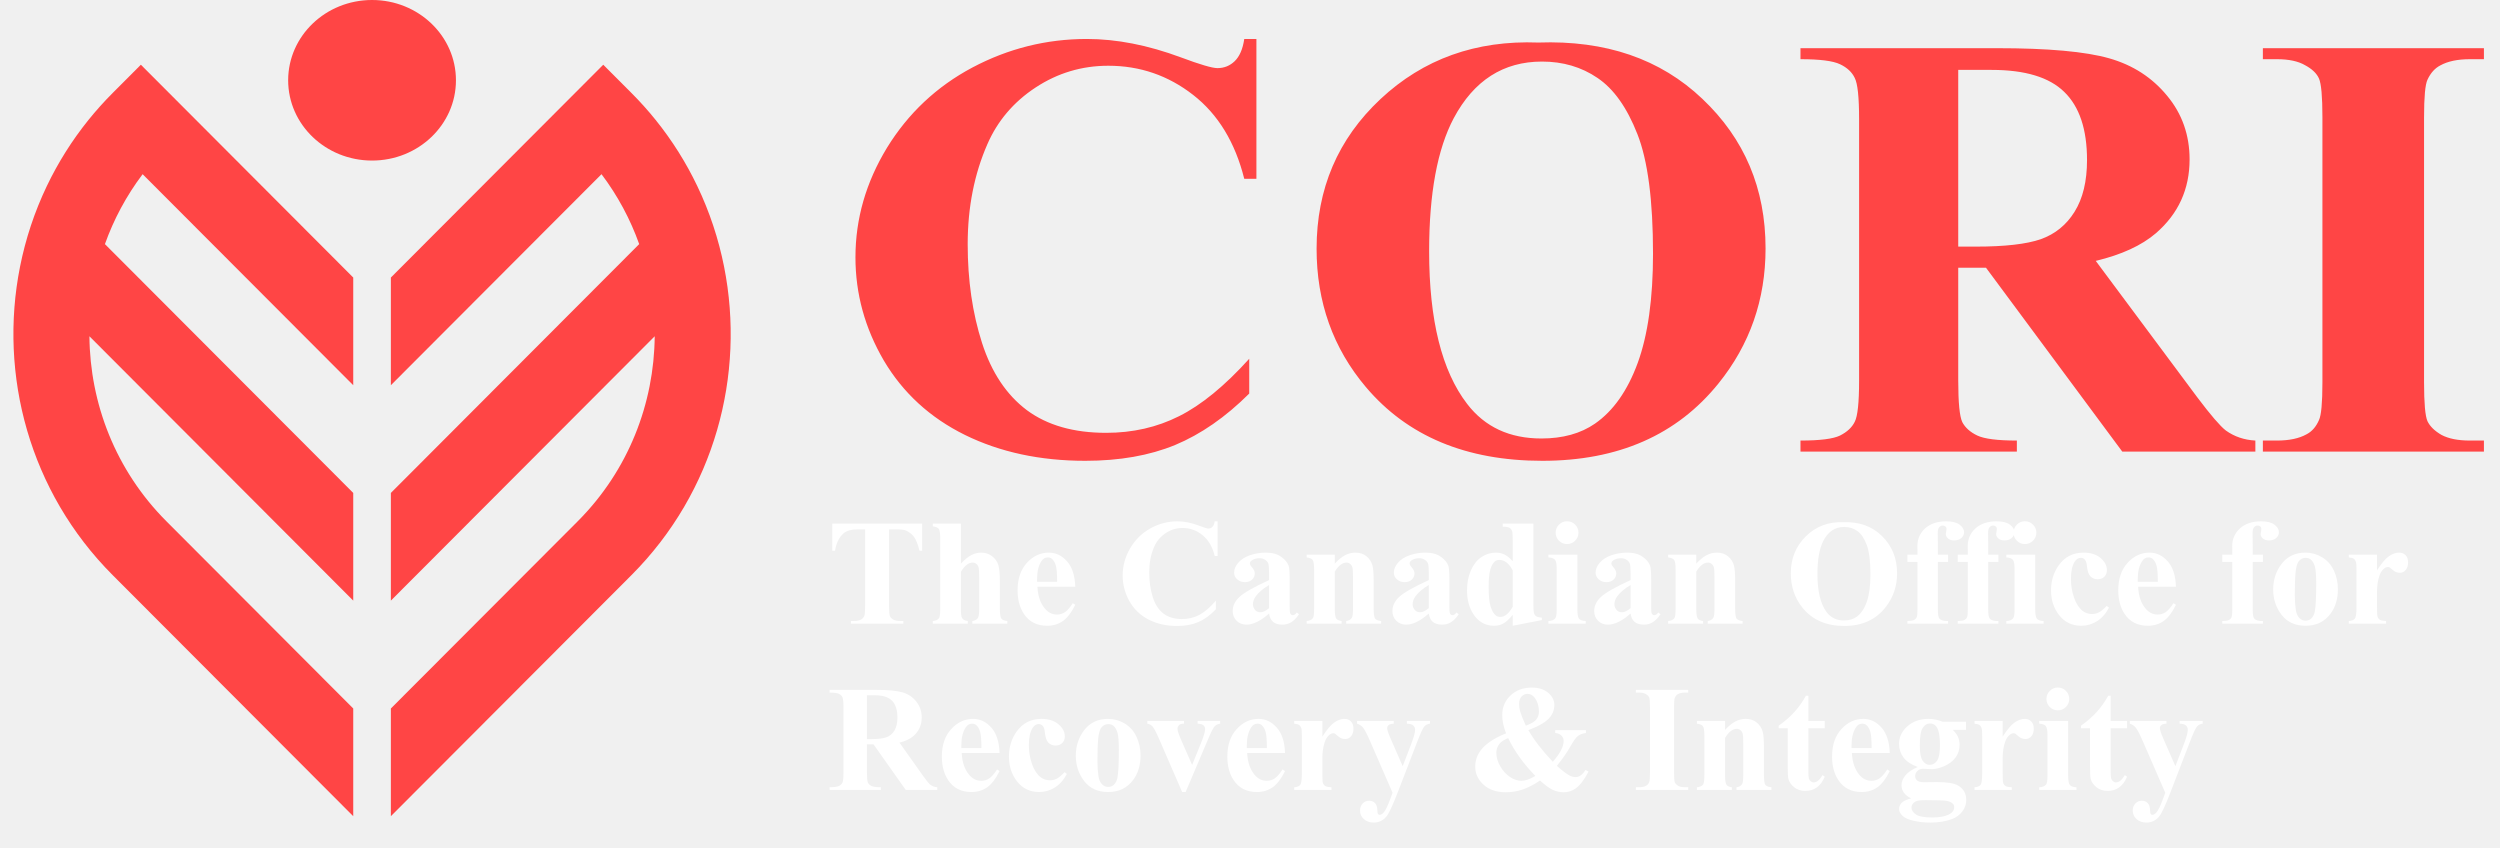
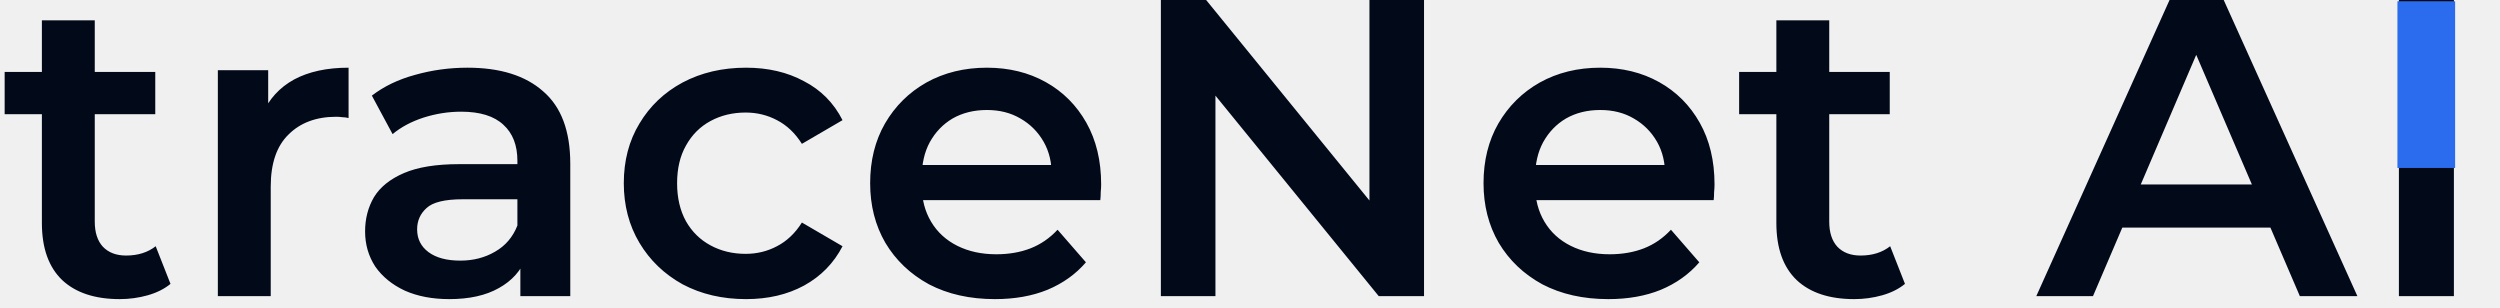
- <svg xmlns="http://www.w3.org/2000/svg" width="121" height="41" viewBox="0 0 121 41" fill="none">
-   <g clip-path="url(#clip0_51_1285)">
-     <path fill-rule="evenodd" clip-rule="evenodd" d="M17.097 13.433L12.02 8.346L9.419 5.739L6.818 3.133L5.453 4.501C5.036 4.919 4.645 5.355 4.282 5.805C3.478 6.804 2.807 7.877 2.269 9C1.669 10.253 1.236 11.568 0.969 12.91C-0.071 18.146 1.424 23.799 5.453 27.836L17.097 39.504V34.292L8.054 25.23C5.596 22.768 4.354 19.526 4.328 16.275L17.097 29.07V23.858L5.078 11.815C5.505 10.62 6.113 9.477 6.903 8.431L9.54 11.073L17.097 18.645L17.097 13.433ZM18.008 0C20.25 0 22.068 1.74 22.068 3.886C22.068 6.032 20.25 7.771 18.008 7.771C15.765 7.771 13.947 6.032 13.947 3.886C13.948 1.739 15.765 0 18.008 0ZM18.918 13.433L23.995 8.345L26.596 5.739L29.197 3.133L30.563 4.501C30.98 4.919 31.37 5.354 31.733 5.805C32.538 6.804 33.209 7.877 33.746 9C34.346 10.253 34.779 11.568 35.046 12.91C36.086 18.146 34.592 23.799 30.563 27.836L18.918 39.503V34.291L27.962 25.23C30.419 22.767 31.661 19.525 31.688 16.275L18.918 29.07V23.858L30.937 11.815C30.511 10.62 29.902 9.476 29.113 8.431L26.476 11.072L18.918 18.645V13.433Z" fill="#FF4545" />
-     <path d="M60.81 1.886V8.653H60.222C59.779 6.887 58.954 5.533 57.747 4.593C56.54 3.652 55.171 3.182 53.642 3.182C52.365 3.182 51.193 3.532 50.126 4.233C49.06 4.933 48.28 5.85 47.787 6.983C47.153 8.432 46.836 10.045 46.836 11.82C46.836 13.568 47.068 15.161 47.531 16.601C47.993 18.031 48.718 19.116 49.704 19.855C50.69 20.584 51.967 20.949 53.537 20.949C54.825 20.949 56.002 20.68 57.068 20.143C58.144 19.605 59.276 18.679 60.463 17.364V19.048C59.316 20.191 58.119 21.021 56.872 21.539C55.634 22.048 54.186 22.303 52.526 22.303C50.343 22.303 48.401 21.885 46.701 21.05C45.011 20.215 43.703 19.015 42.777 17.45C41.862 15.886 41.404 14.22 41.404 12.454C41.404 10.592 41.912 8.826 42.928 7.155C43.954 5.485 45.332 4.189 47.063 3.268C48.803 2.346 50.649 1.886 52.601 1.886C54.04 1.886 55.559 2.183 57.158 2.778C58.084 3.124 58.672 3.297 58.924 3.297C59.246 3.297 59.523 3.186 59.754 2.966C59.995 2.735 60.151 2.375 60.222 1.886H60.81ZM74.452 2.059C77.712 1.943 80.358 2.85 82.39 4.78C84.432 6.709 85.453 9.123 85.453 12.022C85.453 14.499 84.694 16.677 83.174 18.559C81.162 21.055 78.32 22.303 74.648 22.303C70.966 22.303 68.119 21.112 66.107 18.732C64.518 16.85 63.723 14.619 63.723 12.037C63.723 9.138 64.754 6.724 66.816 4.794C68.889 2.855 71.434 1.943 74.452 2.059ZM74.633 2.98C72.762 2.98 71.338 3.892 70.363 5.716C69.568 7.213 69.17 9.363 69.17 12.166C69.17 15.497 69.784 17.959 71.012 19.552C71.867 20.666 73.064 21.223 74.603 21.223C75.639 21.223 76.505 20.983 77.198 20.503C78.084 19.888 78.773 18.909 79.266 17.565C79.759 16.212 80.006 14.451 80.006 12.281C80.006 9.699 79.754 7.77 79.251 6.493C78.748 5.207 78.104 4.3 77.319 3.772C76.545 3.244 75.649 2.98 74.633 2.98ZM94.779 12.958V18.429C94.779 19.485 94.844 20.152 94.975 20.431C95.116 20.699 95.358 20.916 95.7 21.079C96.042 21.242 96.68 21.323 97.616 21.323V21.856H87.143V21.323C88.089 21.323 88.728 21.242 89.06 21.079C89.402 20.906 89.638 20.685 89.769 20.416C89.91 20.147 89.98 19.485 89.98 18.429V5.759C89.98 4.703 89.91 4.041 89.769 3.772C89.638 3.494 89.402 3.273 89.06 3.11C88.718 2.946 88.079 2.865 87.143 2.865V2.332H96.65C99.125 2.332 100.936 2.495 102.083 2.822C103.23 3.148 104.165 3.753 104.89 4.636C105.614 5.509 105.976 6.536 105.976 7.717C105.976 9.157 105.433 10.347 104.346 11.288C103.652 11.883 102.681 12.329 101.434 12.627L106.353 19.236C106.997 20.09 107.455 20.623 107.727 20.834C108.139 21.131 108.617 21.294 109.16 21.323V21.856H102.717L96.122 12.958H94.779ZM94.779 3.383V11.936H95.639C97.037 11.936 98.084 11.816 98.778 11.576C99.472 11.326 100.015 10.885 100.408 10.251C100.81 9.608 101.012 8.773 101.012 7.746C101.012 6.258 100.644 5.159 99.91 4.449C99.186 3.738 98.013 3.383 96.394 3.383H94.779ZM120.222 21.323V21.856H109.523V21.323H110.202C110.795 21.323 111.273 21.223 111.635 21.021C111.897 20.887 112.098 20.656 112.239 20.33C112.349 20.099 112.405 19.495 112.405 18.516V5.672C112.405 4.674 112.349 4.05 112.239 3.801C112.128 3.551 111.902 3.335 111.56 3.153C111.228 2.961 110.775 2.865 110.202 2.865H109.523V2.332H120.222V2.865H119.543C118.949 2.865 118.471 2.966 118.109 3.167C117.847 3.302 117.641 3.532 117.49 3.858C117.38 4.089 117.324 4.693 117.324 5.672V18.516C117.324 19.514 117.38 20.138 117.49 20.387C117.611 20.637 117.837 20.858 118.169 21.05C118.511 21.232 118.969 21.323 119.543 21.323H120.222Z" fill="#FF4545" />
-     <path d="M104.799 38.37L103.721 35.894C103.559 35.52 103.438 35.291 103.36 35.205C103.284 35.119 103.191 35.059 103.081 35.026V34.894H104.857V35.026C104.74 35.031 104.658 35.053 104.61 35.094C104.562 35.135 104.539 35.183 104.539 35.24C104.539 35.331 104.598 35.51 104.717 35.776L105.289 37.084L105.678 36.073C105.819 35.713 105.889 35.463 105.889 35.323C105.889 35.234 105.859 35.164 105.8 35.112C105.742 35.059 105.64 35.031 105.492 35.026V34.894H106.61V35.026C106.501 35.038 106.412 35.081 106.342 35.155C106.273 35.226 106.158 35.473 105.996 35.894L105.042 38.37C104.802 38.989 104.623 39.37 104.506 39.513C104.342 39.713 104.136 39.813 103.888 39.813C103.691 39.813 103.53 39.755 103.406 39.641C103.285 39.529 103.224 39.394 103.224 39.234C103.224 39.096 103.266 38.982 103.349 38.891C103.435 38.801 103.54 38.755 103.663 38.755C103.783 38.755 103.878 38.793 103.949 38.87C104.023 38.946 104.061 39.064 104.064 39.223C104.066 39.314 104.077 39.372 104.096 39.398C104.115 39.425 104.142 39.438 104.178 39.438C104.235 39.438 104.296 39.403 104.36 39.334C104.455 39.234 104.567 39.005 104.696 38.648L104.799 38.37Z" fill="white" />
-     <path d="M102.156 33.672V34.894H102.949V35.248H102.156V37.309C102.156 37.502 102.164 37.627 102.181 37.684C102.2 37.739 102.232 37.784 102.278 37.819C102.323 37.853 102.364 37.87 102.403 37.87C102.557 37.87 102.704 37.752 102.842 37.516L102.949 37.594C102.756 38.052 102.443 38.28 102.01 38.28C101.798 38.28 101.618 38.222 101.47 38.105C101.325 37.986 101.232 37.854 101.192 37.709C101.168 37.628 101.156 37.409 101.156 37.051V35.248H100.72V35.123C101.02 34.911 101.275 34.688 101.485 34.455C101.696 34.221 101.881 33.961 102.038 33.672H102.156Z" fill="white" />
-     <path d="M99.599 33.276C99.753 33.276 99.884 33.331 99.991 33.44C100.099 33.547 100.152 33.677 100.152 33.83C100.152 33.982 100.097 34.112 99.988 34.219C99.881 34.326 99.751 34.38 99.599 34.38C99.446 34.38 99.316 34.326 99.209 34.219C99.102 34.112 99.048 33.982 99.048 33.83C99.048 33.677 99.102 33.547 99.209 33.44C99.316 33.331 99.446 33.276 99.599 33.276ZM100.099 34.894V37.541C100.099 37.777 100.126 37.928 100.181 37.995C100.236 38.059 100.343 38.096 100.502 38.105V38.234H98.698V38.105C98.846 38.1 98.956 38.058 99.027 37.977C99.075 37.922 99.098 37.777 99.098 37.541V35.59C99.098 35.355 99.071 35.205 99.016 35.14C98.962 35.074 98.856 35.036 98.698 35.026V34.894H100.099Z" fill="white" />
-     <path d="M96.93 34.894V35.651C97.152 35.306 97.346 35.077 97.512 34.965C97.679 34.851 97.84 34.794 97.995 34.794C98.128 34.794 98.234 34.836 98.313 34.919C98.394 35 98.434 35.115 98.434 35.266C98.434 35.425 98.395 35.549 98.316 35.637C98.24 35.725 98.147 35.769 98.037 35.769C97.911 35.769 97.802 35.729 97.709 35.648C97.616 35.567 97.561 35.522 97.545 35.512C97.521 35.498 97.493 35.49 97.462 35.49C97.393 35.49 97.328 35.517 97.266 35.569C97.168 35.65 97.094 35.766 97.044 35.916C96.968 36.147 96.93 36.401 96.93 36.68V37.448L96.934 37.648C96.934 37.784 96.942 37.871 96.959 37.909C96.987 37.973 97.029 38.021 97.084 38.052C97.141 38.08 97.236 38.098 97.37 38.105V38.234H95.566V38.105C95.711 38.093 95.809 38.054 95.859 37.987C95.911 37.918 95.937 37.739 95.937 37.448V35.601C95.937 35.411 95.928 35.289 95.909 35.237C95.885 35.17 95.85 35.121 95.805 35.09C95.76 35.059 95.68 35.038 95.566 35.026V34.894H96.93Z" fill="white" />
-     <path d="M94.03 34.933H95.155V35.326H94.516C94.632 35.443 94.713 35.549 94.758 35.644C94.816 35.773 94.844 35.907 94.844 36.048C94.844 36.286 94.777 36.493 94.644 36.669C94.513 36.843 94.333 36.98 94.105 37.08C93.879 37.178 93.677 37.227 93.501 37.227C93.487 37.227 93.344 37.221 93.072 37.209C92.965 37.209 92.875 37.244 92.801 37.316C92.73 37.385 92.694 37.468 92.694 37.566C92.694 37.652 92.726 37.722 92.79 37.777C92.857 37.831 92.964 37.859 93.112 37.859L93.73 37.852C94.23 37.852 94.574 37.906 94.762 38.016C95.031 38.168 95.166 38.403 95.166 38.72C95.166 38.922 95.104 39.105 94.98 39.27C94.856 39.436 94.693 39.559 94.49 39.638C94.183 39.754 93.83 39.813 93.43 39.813C93.13 39.813 92.856 39.783 92.608 39.723C92.36 39.666 92.183 39.585 92.076 39.48C91.969 39.378 91.915 39.27 91.915 39.155C91.915 39.046 91.956 38.947 92.037 38.859C92.12 38.773 92.273 38.701 92.497 38.641C92.188 38.489 92.033 38.277 92.033 38.005C92.033 37.841 92.096 37.681 92.222 37.527C92.349 37.372 92.549 37.237 92.822 37.123C92.503 37.006 92.272 36.853 92.129 36.662C91.987 36.472 91.915 36.251 91.915 36.001C91.915 35.675 92.048 35.393 92.315 35.155C92.582 34.914 92.925 34.794 93.344 34.794C93.565 34.794 93.794 34.84 94.03 34.933ZM93.412 35.015C93.274 35.015 93.157 35.086 93.062 35.226C92.966 35.364 92.919 35.652 92.919 36.091C92.919 36.445 92.965 36.69 93.058 36.823C93.153 36.954 93.265 37.019 93.394 37.019C93.537 37.019 93.656 36.954 93.751 36.823C93.846 36.692 93.894 36.437 93.894 36.059C93.894 35.632 93.84 35.342 93.733 35.187C93.657 35.073 93.55 35.015 93.412 35.015ZM93.201 38.727C92.958 38.727 92.797 38.747 92.719 38.788C92.583 38.861 92.515 38.961 92.515 39.087C92.515 39.209 92.585 39.319 92.726 39.416C92.866 39.516 93.131 39.566 93.519 39.566C93.85 39.566 94.109 39.522 94.298 39.434C94.488 39.346 94.583 39.222 94.583 39.062C94.583 39.003 94.566 38.953 94.53 38.913C94.466 38.841 94.368 38.792 94.237 38.766C94.108 38.74 93.763 38.727 93.201 38.727Z" fill="white" />
-     <path d="M91.465 36.444H89.632C89.654 36.887 89.772 37.237 89.986 37.494C90.15 37.692 90.348 37.791 90.579 37.791C90.722 37.791 90.852 37.752 90.969 37.673C91.085 37.592 91.21 37.448 91.344 37.241L91.465 37.319C91.284 37.688 91.084 37.95 90.865 38.105C90.646 38.258 90.392 38.334 90.104 38.334C89.609 38.334 89.234 38.143 88.979 37.762C88.774 37.455 88.672 37.074 88.672 36.619C88.672 36.062 88.822 35.619 89.122 35.291C89.424 34.959 89.778 34.794 90.183 34.794C90.521 34.794 90.814 34.933 91.061 35.212C91.311 35.488 91.446 35.899 91.465 36.444ZM90.586 36.205C90.586 35.822 90.565 35.558 90.522 35.416C90.481 35.273 90.417 35.164 90.329 35.09C90.279 35.048 90.212 35.026 90.129 35.026C90.005 35.026 89.904 35.087 89.825 35.208C89.685 35.42 89.615 35.711 89.615 36.08V36.205H90.586Z" fill="white" />
-     <path d="M87.525 33.672V34.894H88.318V35.248H87.525V37.309C87.525 37.502 87.533 37.627 87.55 37.684C87.569 37.739 87.601 37.784 87.647 37.819C87.692 37.853 87.733 37.87 87.772 37.87C87.926 37.87 88.073 37.752 88.211 37.516L88.318 37.594C88.125 38.052 87.812 38.28 87.379 38.28C87.167 38.28 86.987 38.222 86.839 38.105C86.694 37.986 86.601 37.854 86.561 37.709C86.537 37.628 86.525 37.409 86.525 37.051V35.248H86.089V35.123C86.389 34.911 86.644 34.688 86.853 34.455C87.065 34.221 87.25 33.961 87.407 33.672H87.525Z" fill="white" />
-     <path d="M83.492 34.894V35.326C83.664 35.14 83.828 35.006 83.985 34.923C84.142 34.837 84.311 34.794 84.492 34.794C84.709 34.794 84.889 34.855 85.032 34.976C85.175 35.095 85.27 35.244 85.317 35.423C85.356 35.558 85.375 35.819 85.375 36.205V37.505C85.375 37.762 85.397 37.923 85.443 37.987C85.49 38.049 85.588 38.089 85.736 38.105V38.234H84.046V38.105C84.172 38.089 84.263 38.036 84.317 37.948C84.356 37.889 84.374 37.741 84.374 37.505V36.019C84.374 35.745 84.364 35.573 84.342 35.501C84.321 35.43 84.284 35.375 84.232 35.337C84.182 35.296 84.126 35.276 84.064 35.276C83.859 35.276 83.668 35.423 83.492 35.715V37.505C83.492 37.755 83.515 37.913 83.56 37.98C83.608 38.047 83.695 38.089 83.821 38.105V38.234H82.131V38.105C82.272 38.091 82.372 38.046 82.431 37.969C82.472 37.917 82.492 37.762 82.492 37.505V35.619C82.492 35.367 82.468 35.209 82.421 35.148C82.375 35.086 82.279 35.045 82.131 35.026V34.894H83.492Z" fill="white" />
-     <path d="M81.71 38.102V38.234H79.177V38.102H79.338C79.478 38.102 79.592 38.077 79.677 38.027C79.739 37.993 79.787 37.936 79.82 37.855C79.846 37.798 79.859 37.648 79.859 37.405V34.219C79.859 33.971 79.846 33.816 79.82 33.755C79.794 33.693 79.74 33.639 79.659 33.594C79.581 33.546 79.474 33.522 79.338 33.522H79.177V33.39H81.71V33.522H81.549C81.409 33.522 81.295 33.547 81.21 33.597C81.148 33.631 81.099 33.688 81.063 33.769C81.037 33.826 81.024 33.976 81.024 34.219V37.405C81.024 37.653 81.037 37.808 81.063 37.87C81.092 37.931 81.145 37.986 81.224 38.034C81.305 38.079 81.413 38.102 81.549 38.102H81.71Z" fill="white" />
-     <path d="M75.273 35.337H76.759V35.476C76.592 35.5 76.461 35.55 76.366 35.626C76.271 35.7 76.147 35.874 75.995 36.148C75.842 36.422 75.628 36.728 75.352 37.066C75.594 37.285 75.792 37.437 75.945 37.523C76.052 37.583 76.156 37.612 76.259 37.612C76.435 37.612 76.595 37.497 76.737 37.266L76.884 37.344C76.689 37.728 76.48 38.001 76.259 38.162C76.09 38.284 75.897 38.345 75.68 38.345C75.495 38.345 75.317 38.305 75.148 38.227C74.981 38.146 74.778 37.996 74.537 37.777C74.24 37.977 73.96 38.122 73.698 38.212C73.436 38.3 73.163 38.345 72.88 38.345C72.427 38.345 72.068 38.222 71.801 37.977C71.534 37.731 71.401 37.443 71.401 37.112C71.401 36.755 71.528 36.444 71.783 36.18C72.038 35.916 72.408 35.687 72.894 35.494C72.832 35.339 72.786 35.188 72.755 35.04C72.724 34.893 72.708 34.75 72.708 34.612C72.708 34.231 72.842 33.914 73.108 33.662C73.377 33.407 73.72 33.279 74.137 33.279C74.473 33.279 74.738 33.364 74.934 33.533C75.131 33.7 75.23 33.895 75.23 34.119C75.23 34.388 75.129 34.619 74.927 34.812C74.727 35.002 74.409 35.177 73.973 35.337C74.242 35.811 74.636 36.322 75.155 36.869C75.505 36.476 75.68 36.139 75.68 35.858C75.68 35.758 75.646 35.674 75.577 35.605C75.508 35.533 75.406 35.49 75.273 35.476V35.337ZM73.851 35.123C74.101 35.03 74.269 34.931 74.355 34.826C74.441 34.719 74.484 34.59 74.484 34.44C74.484 34.174 74.413 33.949 74.273 33.765C74.18 33.644 74.066 33.583 73.93 33.583C73.818 33.583 73.722 33.627 73.641 33.715C73.562 33.803 73.523 33.922 73.523 34.072C73.523 34.189 73.542 34.314 73.58 34.447C73.618 34.581 73.708 34.806 73.851 35.123ZM72.994 35.723C72.803 35.804 72.669 35.889 72.59 35.98C72.478 36.113 72.422 36.262 72.422 36.426C72.422 36.65 72.487 36.873 72.615 37.094C72.746 37.316 72.903 37.487 73.087 37.609C73.27 37.73 73.454 37.791 73.637 37.791C73.728 37.791 73.829 37.772 73.941 37.734C74.055 37.693 74.179 37.634 74.312 37.555C73.738 36.967 73.299 36.356 72.994 35.723Z" fill="white" />
-     <path d="M67.4 38.37L66.322 35.894C66.16 35.52 66.039 35.291 65.961 35.205C65.885 35.119 65.792 35.059 65.682 35.026V34.894H67.457V35.026C67.341 35.031 67.259 35.053 67.211 35.094C67.163 35.135 67.139 35.183 67.139 35.24C67.139 35.331 67.199 35.51 67.318 35.776L67.89 37.084L68.279 36.073C68.419 35.713 68.49 35.463 68.49 35.323C68.49 35.234 68.46 35.164 68.4 35.112C68.343 35.059 68.241 35.031 68.093 35.026V34.894H69.211V35.026C69.102 35.038 69.012 35.081 68.943 35.155C68.874 35.226 68.759 35.473 68.597 35.894L67.643 38.37C67.403 38.989 67.224 39.37 67.107 39.513C66.943 39.713 66.737 39.813 66.489 39.813C66.292 39.813 66.131 39.755 66.007 39.641C65.886 39.529 65.825 39.394 65.825 39.234C65.825 39.096 65.867 38.982 65.95 38.891C66.036 38.801 66.141 38.755 66.264 38.755C66.383 38.755 66.479 38.793 66.55 38.87C66.624 38.946 66.662 39.064 66.664 39.223C66.667 39.314 66.677 39.372 66.697 39.398C66.716 39.425 66.743 39.438 66.779 39.438C66.836 39.438 66.897 39.403 66.961 39.334C67.056 39.234 67.168 39.005 67.297 38.648L67.4 38.37Z" fill="white" />
-     <path d="M64.003 34.894V35.651C64.225 35.306 64.419 35.077 64.585 34.965C64.752 34.851 64.913 34.794 65.068 34.794C65.201 34.794 65.307 34.836 65.386 34.919C65.467 35 65.507 35.115 65.507 35.266C65.507 35.425 65.468 35.549 65.389 35.637C65.313 35.725 65.22 35.769 65.111 35.769C64.984 35.769 64.875 35.729 64.782 35.648C64.689 35.567 64.634 35.522 64.618 35.512C64.594 35.498 64.566 35.49 64.535 35.49C64.466 35.49 64.401 35.517 64.339 35.569C64.241 35.65 64.168 35.766 64.118 35.916C64.041 36.147 64.003 36.401 64.003 36.68V37.448L64.007 37.648C64.007 37.784 64.015 37.871 64.032 37.909C64.06 37.973 64.102 38.021 64.157 38.052C64.214 38.08 64.309 38.098 64.443 38.105V38.234H62.639V38.105C62.784 38.093 62.882 38.054 62.932 37.987C62.984 37.918 63.01 37.739 63.01 37.448V35.601C63.01 35.411 63.001 35.289 62.982 35.237C62.958 35.17 62.923 35.121 62.878 35.09C62.833 35.059 62.753 35.038 62.639 35.026V34.894H64.003Z" fill="white" />
-     <path d="M62.196 36.444H60.363C60.385 36.887 60.503 37.237 60.717 37.494C60.881 37.692 61.079 37.791 61.31 37.791C61.453 37.791 61.583 37.752 61.699 37.673C61.816 37.592 61.941 37.448 62.074 37.241L62.196 37.319C62.015 37.688 61.815 37.95 61.596 38.105C61.377 38.258 61.123 38.334 60.835 38.334C60.34 38.334 59.965 38.143 59.71 37.762C59.505 37.455 59.403 37.074 59.403 36.619C59.403 36.062 59.553 35.619 59.853 35.291C60.155 34.959 60.509 34.794 60.913 34.794C61.252 34.794 61.544 34.933 61.792 35.212C62.042 35.488 62.177 35.899 62.196 36.444ZM61.317 36.205C61.317 35.822 61.296 35.558 61.253 35.416C61.212 35.273 61.148 35.164 61.06 35.09C61.01 35.048 60.943 35.026 60.86 35.026C60.736 35.026 60.635 35.087 60.556 35.208C60.416 35.42 60.346 35.711 60.346 36.08V36.205H61.317Z" fill="white" />
-     <path d="M57.216 38.334L56.091 35.744C55.956 35.432 55.849 35.234 55.773 35.151C55.718 35.089 55.638 35.048 55.53 35.026V34.894H57.306V35.026C57.194 35.026 57.118 35.046 57.077 35.087C57.02 35.139 56.991 35.201 56.991 35.273C56.991 35.361 57.044 35.526 57.148 35.769L57.699 37.023L58.138 35.941C58.264 35.631 58.327 35.412 58.327 35.283C58.327 35.209 58.3 35.15 58.245 35.105C58.193 35.057 58.099 35.031 57.963 35.026V34.894H59.056V35.026C58.951 35.04 58.865 35.08 58.799 35.144C58.732 35.208 58.632 35.398 58.499 35.712L57.384 38.334H57.216Z" fill="white" />
-     <path d="M53.627 34.794C53.917 34.794 54.187 34.869 54.437 35.019C54.687 35.169 54.877 35.382 55.005 35.658C55.136 35.935 55.202 36.237 55.202 36.566C55.202 37.04 55.081 37.436 54.841 37.755C54.55 38.141 54.149 38.334 53.637 38.334C53.135 38.334 52.748 38.158 52.476 37.805C52.205 37.453 52.069 37.044 52.069 36.58C52.069 36.101 52.207 35.685 52.483 35.33C52.762 34.973 53.143 34.794 53.627 34.794ZM53.641 35.048C53.519 35.048 53.415 35.094 53.327 35.187C53.241 35.277 53.184 35.458 53.155 35.73C53.129 35.999 53.116 36.374 53.116 36.855C53.116 37.11 53.132 37.348 53.166 37.569C53.192 37.739 53.248 37.867 53.334 37.955C53.419 38.043 53.517 38.087 53.627 38.087C53.734 38.087 53.823 38.058 53.894 37.998C53.987 37.917 54.049 37.804 54.08 37.659C54.128 37.432 54.152 36.975 54.152 36.287C54.152 35.882 54.129 35.605 54.084 35.455C54.038 35.302 53.972 35.192 53.884 35.123C53.822 35.073 53.741 35.048 53.641 35.048Z" fill="white" />
-     <path d="M51.526 37.373L51.637 37.459C51.48 37.754 51.283 37.974 51.047 38.12C50.814 38.262 50.565 38.334 50.301 38.334C49.856 38.334 49.5 38.166 49.233 37.83C48.966 37.494 48.833 37.091 48.833 36.619C48.833 36.164 48.954 35.764 49.197 35.419C49.49 35.002 49.894 34.794 50.408 34.794C50.753 34.794 51.027 34.881 51.23 35.055C51.434 35.229 51.537 35.423 51.537 35.637C51.537 35.773 51.495 35.881 51.412 35.962C51.331 36.043 51.224 36.084 51.09 36.084C50.95 36.084 50.833 36.037 50.74 35.944C50.65 35.851 50.594 35.686 50.572 35.448C50.558 35.298 50.524 35.193 50.469 35.133C50.414 35.074 50.35 35.044 50.276 35.044C50.162 35.044 50.064 35.105 49.983 35.226C49.859 35.41 49.797 35.691 49.797 36.069C49.797 36.383 49.847 36.685 49.947 36.973C50.047 37.259 50.184 37.472 50.358 37.612C50.489 37.715 50.644 37.766 50.822 37.766C50.939 37.766 51.05 37.739 51.155 37.684C51.26 37.629 51.383 37.525 51.526 37.373Z" fill="white" />
-     <path d="M48.379 36.444H46.547C46.568 36.887 46.686 37.237 46.9 37.494C47.065 37.692 47.262 37.791 47.493 37.791C47.636 37.791 47.766 37.752 47.883 37.673C47.999 37.592 48.124 37.448 48.258 37.241L48.379 37.319C48.198 37.688 47.998 37.95 47.779 38.105C47.56 38.258 47.306 38.334 47.018 38.334C46.523 38.334 46.148 38.143 45.893 37.762C45.688 37.455 45.586 37.074 45.586 36.619C45.586 36.062 45.736 35.619 46.036 35.291C46.338 34.959 46.692 34.794 47.097 34.794C47.435 34.794 47.728 34.933 47.976 35.212C48.226 35.488 48.36 35.899 48.379 36.444ZM47.501 36.205C47.501 35.822 47.479 35.558 47.436 35.416C47.396 35.273 47.331 35.164 47.243 35.09C47.193 35.048 47.127 35.026 47.043 35.026C46.919 35.026 46.818 35.087 46.74 35.208C46.599 35.42 46.529 35.711 46.529 36.08V36.205H47.501Z" fill="white" />
-     <path d="M41.96 36.026V37.384C41.96 37.646 41.976 37.811 42.007 37.88C42.04 37.947 42.097 38.001 42.178 38.041C42.259 38.081 42.41 38.102 42.632 38.102V38.234H40.153V38.102C40.377 38.102 40.528 38.081 40.606 38.041C40.687 37.998 40.743 37.943 40.774 37.877C40.808 37.81 40.824 37.646 40.824 37.384V34.24C40.824 33.978 40.808 33.814 40.774 33.747C40.743 33.678 40.687 33.623 40.606 33.583C40.526 33.543 40.374 33.522 40.153 33.522V33.39H42.403C42.989 33.39 43.418 33.431 43.689 33.512C43.961 33.593 44.182 33.743 44.353 33.962C44.525 34.178 44.611 34.433 44.611 34.726C44.611 35.083 44.482 35.379 44.225 35.612C44.061 35.76 43.831 35.87 43.535 35.944L44.7 37.584C44.852 37.796 44.961 37.928 45.025 37.98C45.123 38.054 45.236 38.094 45.364 38.102V38.234H43.839L42.278 36.026H41.96ZM41.96 33.651V35.773H42.164C42.495 35.773 42.743 35.743 42.907 35.683C43.071 35.621 43.2 35.512 43.293 35.355C43.388 35.195 43.435 34.988 43.435 34.733C43.435 34.364 43.349 34.092 43.175 33.915C43.003 33.739 42.726 33.651 42.343 33.651H41.96Z" fill="white" />
-     <path d="M115.048 26.847V27.604C115.269 27.259 115.463 27.03 115.63 26.918C115.796 26.804 115.957 26.747 116.112 26.747C116.245 26.747 116.351 26.789 116.43 26.872C116.511 26.953 116.551 27.068 116.551 27.218C116.551 27.378 116.512 27.502 116.433 27.59C116.357 27.678 116.264 27.722 116.155 27.722C116.029 27.722 115.919 27.682 115.826 27.601C115.733 27.52 115.679 27.474 115.662 27.465C115.638 27.451 115.611 27.443 115.58 27.443C115.511 27.443 115.445 27.47 115.383 27.522C115.286 27.603 115.212 27.718 115.162 27.869C115.086 28.099 115.048 28.354 115.048 28.633V29.401L115.051 29.601C115.051 29.737 115.059 29.824 115.076 29.862C115.105 29.926 115.146 29.974 115.201 30.005C115.258 30.033 115.354 30.051 115.487 30.058V30.187H113.683V30.058C113.828 30.046 113.926 30.007 113.976 29.94C114.028 29.871 114.054 29.691 114.054 29.401V27.554C114.054 27.364 114.045 27.242 114.026 27.19C114.002 27.123 113.968 27.074 113.922 27.043C113.877 27.012 113.797 26.991 113.683 26.979V26.847H115.048Z" fill="white" />
-     <path d="M111.579 26.747C111.87 26.747 112.14 26.822 112.39 26.972C112.64 27.122 112.829 27.335 112.958 27.611C113.089 27.888 113.154 28.19 113.154 28.519C113.154 28.992 113.034 29.389 112.794 29.708C112.503 30.094 112.102 30.287 111.59 30.287C111.087 30.287 110.7 30.111 110.429 29.758C110.157 29.406 110.022 28.997 110.022 28.533C110.022 28.054 110.16 27.637 110.436 27.283C110.715 26.925 111.096 26.747 111.579 26.747ZM111.593 27C111.472 27 111.367 27.047 111.279 27.14C111.193 27.23 111.136 27.411 111.108 27.683C111.081 27.952 111.068 28.327 111.068 28.808C111.068 29.063 111.085 29.301 111.118 29.522C111.144 29.691 111.2 29.82 111.286 29.908C111.372 29.996 111.47 30.04 111.579 30.04C111.686 30.04 111.776 30.011 111.847 29.951C111.94 29.87 112.002 29.757 112.033 29.612C112.08 29.385 112.104 28.928 112.104 28.24C112.104 27.835 112.082 27.558 112.036 27.408C111.991 27.255 111.924 27.145 111.836 27.076C111.774 27.026 111.693 27 111.593 27Z" fill="white" />
-     <path d="M109.032 27.197V29.515C109.032 29.739 109.056 29.88 109.104 29.937C109.18 30.025 109.32 30.065 109.525 30.058V30.187H107.557V30.058C107.707 30.056 107.813 30.039 107.875 30.008C107.939 29.975 107.983 29.93 108.007 29.872C108.031 29.815 108.043 29.696 108.043 29.515V27.197H107.557V26.847H108.043V26.6L108.039 26.433C108.039 26.09 108.164 25.804 108.414 25.575C108.667 25.347 109.007 25.232 109.436 25.232C109.729 25.232 109.945 25.287 110.086 25.397C110.229 25.506 110.3 25.628 110.3 25.761C110.3 25.868 110.256 25.961 110.168 26.04C110.08 26.118 109.963 26.157 109.818 26.157C109.694 26.157 109.595 26.125 109.522 26.061C109.45 25.997 109.414 25.925 109.414 25.847C109.414 25.825 109.422 25.781 109.436 25.715C109.445 25.674 109.45 25.636 109.45 25.6C109.45 25.55 109.436 25.513 109.407 25.489C109.369 25.454 109.323 25.436 109.268 25.436C109.199 25.436 109.141 25.465 109.093 25.522C109.048 25.579 109.025 25.671 109.025 25.797L109.032 26.422V26.847H109.525V27.197H109.032Z" fill="white" />
-     <path d="M105.317 28.397H103.485C103.506 28.84 103.624 29.19 103.838 29.447C104.003 29.645 104.2 29.744 104.431 29.744C104.574 29.744 104.704 29.704 104.821 29.626C104.937 29.545 105.062 29.401 105.196 29.194L105.317 29.272C105.136 29.641 104.936 29.903 104.717 30.058C104.498 30.211 104.245 30.287 103.956 30.287C103.461 30.287 103.086 30.096 102.831 29.715C102.626 29.408 102.524 29.027 102.524 28.572C102.524 28.015 102.674 27.572 102.974 27.243C103.276 26.912 103.63 26.747 104.035 26.747C104.373 26.747 104.666 26.886 104.914 27.165C105.164 27.441 105.298 27.852 105.317 28.397ZM104.439 28.158C104.439 27.774 104.417 27.511 104.374 27.368C104.334 27.226 104.27 27.117 104.181 27.043C104.131 27 104.065 26.979 103.981 26.979C103.858 26.979 103.756 27.04 103.678 27.161C103.537 27.373 103.467 27.664 103.467 28.033V28.158H104.439Z" fill="white" />
-     <path d="M101.963 29.326L102.074 29.412C101.917 29.707 101.72 29.927 101.485 30.073C101.251 30.215 101.002 30.287 100.738 30.287C100.293 30.287 99.937 30.119 99.67 29.783C99.403 29.447 99.27 29.044 99.27 28.572C99.27 28.117 99.391 27.717 99.634 27.372C99.927 26.955 100.331 26.747 100.845 26.747C101.19 26.747 101.464 26.834 101.667 27.008C101.871 27.181 101.974 27.376 101.974 27.59C101.974 27.726 101.932 27.834 101.849 27.915C101.768 27.996 101.661 28.036 101.527 28.036C101.387 28.036 101.27 27.99 101.177 27.897C101.087 27.804 101.031 27.639 101.009 27.401C100.995 27.251 100.961 27.146 100.906 27.086C100.851 27.027 100.787 26.997 100.713 26.997C100.599 26.997 100.501 27.058 100.42 27.179C100.296 27.363 100.234 27.643 100.234 28.022C100.234 28.337 100.284 28.638 100.384 28.926C100.484 29.212 100.621 29.425 100.795 29.565C100.926 29.668 101.081 29.719 101.259 29.719C101.376 29.719 101.487 29.691 101.592 29.637C101.696 29.582 101.82 29.478 101.963 29.326Z" fill="white" />
-     <path d="M98.005 25.229C98.16 25.229 98.291 25.284 98.398 25.393C98.505 25.5 98.559 25.63 98.559 25.782C98.559 25.935 98.504 26.065 98.395 26.172C98.288 26.279 98.158 26.332 98.005 26.332C97.853 26.332 97.723 26.279 97.616 26.172C97.509 26.065 97.455 25.935 97.455 25.782C97.455 25.63 97.509 25.5 97.616 25.393C97.723 25.284 97.853 25.229 98.005 25.229ZM98.505 26.847V29.494C98.505 29.73 98.533 29.881 98.588 29.947C98.642 30.012 98.749 30.049 98.909 30.058V30.187H97.105V30.058C97.253 30.053 97.362 30.011 97.434 29.93C97.481 29.875 97.505 29.73 97.505 29.494V27.544C97.505 27.308 97.478 27.158 97.423 27.093C97.368 27.027 97.262 26.989 97.105 26.979V26.847H98.505Z" fill="white" />
-     <path d="M96.23 27.197V29.515C96.23 29.739 96.254 29.88 96.302 29.937C96.378 30.025 96.518 30.065 96.723 30.058V30.187H94.755V30.058C94.905 30.056 95.011 30.039 95.073 30.008C95.137 29.975 95.181 29.93 95.205 29.872C95.229 29.815 95.241 29.696 95.241 29.515V27.197H94.755V26.847H95.241V26.6L95.237 26.433C95.237 26.09 95.362 25.804 95.612 25.575C95.865 25.347 96.205 25.232 96.634 25.232C96.927 25.232 97.143 25.287 97.284 25.397C97.427 25.506 97.498 25.628 97.498 25.761C97.498 25.868 97.454 25.961 97.366 26.04C97.278 26.118 97.161 26.157 97.016 26.157C96.892 26.157 96.793 26.125 96.719 26.061C96.648 25.997 96.612 25.925 96.612 25.847C96.612 25.825 96.619 25.781 96.634 25.715C96.643 25.674 96.648 25.636 96.648 25.6C96.648 25.55 96.634 25.513 96.605 25.489C96.567 25.454 96.521 25.436 96.466 25.436C96.397 25.436 96.338 25.465 96.291 25.522C96.246 25.579 96.223 25.671 96.223 25.797L96.23 26.422V26.847H96.723V27.197H96.23Z" fill="white" />
-     <path d="M93.794 27.197V29.515C93.794 29.739 93.818 29.88 93.865 29.937C93.942 30.025 94.082 30.065 94.287 30.058V30.187H92.319V30.058C92.469 30.056 92.575 30.039 92.637 30.008C92.701 29.975 92.745 29.93 92.769 29.872C92.793 29.815 92.805 29.696 92.805 29.515V27.197H92.319V26.847H92.805V26.6L92.801 26.433C92.801 26.09 92.926 25.804 93.176 25.575C93.428 25.347 93.769 25.232 94.198 25.232C94.49 25.232 94.707 25.287 94.848 25.397C94.991 25.506 95.062 25.628 95.062 25.761C95.062 25.868 95.018 25.961 94.93 26.04C94.842 26.118 94.725 26.157 94.58 26.157C94.456 26.157 94.357 26.125 94.283 26.061C94.212 25.997 94.176 25.925 94.176 25.847C94.176 25.825 94.183 25.781 94.198 25.715C94.207 25.674 94.212 25.636 94.212 25.6C94.212 25.55 94.198 25.513 94.169 25.489C94.131 25.454 94.085 25.436 94.03 25.436C93.961 25.436 93.902 25.465 93.855 25.522C93.809 25.579 93.787 25.671 93.787 25.797L93.794 26.422V26.847H94.287V27.197H93.794Z" fill="white" />
-     <path d="M89.215 25.275C89.986 25.247 90.612 25.472 91.094 25.95C91.577 26.429 91.819 27.028 91.819 27.747C91.819 28.361 91.639 28.902 91.279 29.369C90.803 29.988 90.13 30.297 89.261 30.297C88.389 30.297 87.716 30.002 87.239 29.412C86.863 28.945 86.675 28.391 86.675 27.751C86.675 27.032 86.919 26.433 87.407 25.954C87.898 25.473 88.5 25.247 89.215 25.275ZM89.257 25.504C88.814 25.504 88.478 25.73 88.247 26.183C88.058 26.554 87.964 27.087 87.964 27.783C87.964 28.609 88.11 29.22 88.4 29.615C88.603 29.892 88.886 30.03 89.25 30.03C89.496 30.03 89.7 29.97 89.865 29.851C90.074 29.699 90.237 29.456 90.354 29.122C90.471 28.787 90.529 28.35 90.529 27.811C90.529 27.171 90.47 26.692 90.35 26.375C90.231 26.056 90.079 25.831 89.893 25.7C89.71 25.569 89.498 25.504 89.257 25.504Z" fill="white" />
-     <path d="M82.099 26.847V27.279C82.271 27.093 82.435 26.959 82.592 26.875C82.749 26.79 82.918 26.747 83.099 26.747C83.316 26.747 83.496 26.808 83.639 26.929C83.782 27.048 83.877 27.197 83.924 27.376C83.963 27.511 83.982 27.772 83.982 28.158V29.458C83.982 29.715 84.004 29.876 84.049 29.94C84.097 30.002 84.195 30.041 84.342 30.058V30.187H82.653V30.058C82.779 30.041 82.87 29.989 82.924 29.901C82.962 29.841 82.981 29.694 82.981 29.458V27.972C82.981 27.698 82.971 27.526 82.949 27.454C82.928 27.383 82.891 27.328 82.838 27.29C82.788 27.249 82.733 27.229 82.671 27.229C82.466 27.229 82.275 27.376 82.099 27.669V29.458C82.099 29.708 82.122 29.866 82.167 29.933C82.215 30 82.302 30.041 82.428 30.058V30.187H80.738V30.058C80.879 30.044 80.979 29.999 81.038 29.922C81.079 29.87 81.099 29.715 81.099 29.458V27.572C81.099 27.32 81.075 27.162 81.028 27.101C80.982 27.039 80.886 26.998 80.738 26.979V26.847H82.099Z" fill="white" />
-     <path d="M78.92 29.694C78.513 30.053 78.147 30.233 77.823 30.233C77.633 30.233 77.475 30.171 77.348 30.047C77.222 29.921 77.159 29.764 77.159 29.576C77.159 29.321 77.269 29.093 77.488 28.89C77.707 28.685 78.184 28.414 78.92 28.076V27.74C78.92 27.488 78.906 27.329 78.877 27.265C78.851 27.198 78.8 27.141 78.724 27.093C78.647 27.043 78.562 27.018 78.466 27.018C78.312 27.018 78.184 27.053 78.084 27.122C78.022 27.165 77.991 27.215 77.991 27.272C77.991 27.322 78.025 27.384 78.091 27.458C78.182 27.56 78.227 27.659 78.227 27.754C78.227 27.871 78.183 27.971 78.095 28.054C78.009 28.135 77.896 28.176 77.756 28.176C77.606 28.176 77.479 28.131 77.377 28.04C77.277 27.95 77.227 27.843 77.227 27.722C77.227 27.551 77.295 27.387 77.43 27.233C77.566 27.076 77.756 26.955 77.998 26.872C78.241 26.789 78.494 26.747 78.756 26.747C79.072 26.747 79.323 26.815 79.506 26.951C79.692 27.084 79.812 27.229 79.867 27.386C79.9 27.486 79.917 27.716 79.917 28.076V29.372C79.917 29.525 79.923 29.621 79.934 29.662C79.946 29.7 79.964 29.728 79.988 29.747C80.012 29.767 80.039 29.776 80.07 29.776C80.132 29.776 80.195 29.732 80.26 29.644L80.367 29.73C80.248 29.906 80.124 30.034 79.995 30.115C79.869 30.194 79.725 30.233 79.563 30.233C79.373 30.233 79.224 30.189 79.117 30.101C79.009 30.011 78.944 29.875 78.92 29.694ZM78.92 29.433V28.315C78.632 28.484 78.418 28.665 78.277 28.858C78.184 28.987 78.138 29.116 78.138 29.247C78.138 29.357 78.177 29.453 78.256 29.537C78.315 29.601 78.398 29.633 78.506 29.633C78.625 29.633 78.763 29.566 78.92 29.433Z" fill="white" />
-     <path d="M75.844 25.229C75.999 25.229 76.13 25.284 76.237 25.393C76.345 25.5 76.398 25.63 76.398 25.782C76.398 25.935 76.343 26.065 76.234 26.172C76.127 26.279 75.997 26.332 75.844 26.332C75.692 26.332 75.562 26.279 75.455 26.172C75.348 26.065 75.294 25.935 75.294 25.782C75.294 25.63 75.348 25.5 75.455 25.393C75.562 25.284 75.692 25.229 75.844 25.229ZM76.345 26.847V29.494C76.345 29.73 76.372 29.881 76.427 29.947C76.481 30.012 76.589 30.049 76.748 30.058V30.187H74.944V30.058C75.092 30.053 75.202 30.011 75.273 29.93C75.321 29.875 75.344 29.73 75.344 29.494V27.544C75.344 27.308 75.317 27.158 75.262 27.093C75.207 27.027 75.102 26.989 74.944 26.979V26.847H76.345Z" fill="white" />
-     <path d="M74.216 25.343V29.187C74.216 29.446 74.223 29.6 74.237 29.647C74.256 29.726 74.292 29.784 74.344 29.822C74.399 29.86 74.493 29.884 74.626 29.894V30.012L73.216 30.287V29.758C73.046 29.963 72.895 30.102 72.762 30.176C72.631 30.25 72.482 30.287 72.315 30.287C71.889 30.287 71.552 30.096 71.305 29.715C71.104 29.406 71.004 29.026 71.004 28.576C71.004 28.216 71.066 27.895 71.19 27.611C71.314 27.326 71.483 27.11 71.697 26.965C71.914 26.82 72.146 26.747 72.394 26.747C72.553 26.747 72.695 26.778 72.819 26.84C72.943 26.902 73.075 27.01 73.216 27.165V26.157C73.216 25.903 73.205 25.749 73.183 25.697C73.155 25.628 73.112 25.576 73.055 25.543C72.998 25.51 72.89 25.493 72.733 25.493V25.343H74.216ZM73.216 27.608C73.039 27.27 72.824 27.101 72.569 27.101C72.481 27.101 72.408 27.124 72.351 27.172C72.263 27.246 72.19 27.376 72.133 27.561C72.078 27.747 72.051 28.032 72.051 28.415C72.051 28.837 72.082 29.148 72.144 29.351C72.206 29.553 72.29 29.7 72.397 29.79C72.452 29.835 72.527 29.858 72.623 29.858C72.832 29.858 73.03 29.694 73.216 29.365V27.608Z" fill="white" />
-     <path d="M69.154 29.694C68.747 30.053 68.381 30.233 68.058 30.233C67.867 30.233 67.709 30.171 67.582 30.047C67.456 29.921 67.393 29.764 67.393 29.576C67.393 29.321 67.503 29.093 67.722 28.89C67.941 28.685 68.418 28.414 69.154 28.076V27.74C69.154 27.488 69.14 27.329 69.111 27.265C69.085 27.198 69.034 27.141 68.958 27.093C68.881 27.043 68.796 27.018 68.701 27.018C68.546 27.018 68.418 27.053 68.318 27.122C68.256 27.165 68.225 27.215 68.225 27.272C68.225 27.322 68.259 27.384 68.325 27.458C68.416 27.56 68.461 27.659 68.461 27.754C68.461 27.871 68.417 27.971 68.329 28.054C68.243 28.135 68.13 28.176 67.99 28.176C67.84 28.176 67.713 28.131 67.611 28.04C67.511 27.95 67.461 27.843 67.461 27.722C67.461 27.551 67.529 27.387 67.665 27.233C67.8 27.076 67.99 26.955 68.233 26.872C68.475 26.789 68.728 26.747 68.99 26.747C69.306 26.747 69.557 26.815 69.74 26.951C69.926 27.084 70.046 27.229 70.101 27.386C70.134 27.486 70.151 27.716 70.151 28.076V29.372C70.151 29.525 70.157 29.621 70.169 29.662C70.18 29.7 70.198 29.728 70.222 29.747C70.246 29.767 70.273 29.776 70.304 29.776C70.366 29.776 70.429 29.732 70.494 29.644L70.601 29.73C70.482 29.906 70.358 30.034 70.229 30.115C70.103 30.194 69.959 30.233 69.797 30.233C69.607 30.233 69.458 30.189 69.351 30.101C69.243 30.011 69.178 29.875 69.154 29.694ZM69.154 29.433V28.315C68.866 28.484 68.652 28.665 68.511 28.858C68.418 28.987 68.372 29.116 68.372 29.247C68.372 29.357 68.411 29.453 68.49 29.537C68.549 29.601 68.633 29.633 68.74 29.633C68.859 29.633 68.997 29.566 69.154 29.433Z" fill="white" />
-     <path d="M64.603 26.847V27.279C64.775 27.093 64.939 26.959 65.096 26.875C65.254 26.79 65.422 26.747 65.603 26.747C65.82 26.747 66 26.808 66.143 26.929C66.286 27.048 66.381 27.197 66.429 27.376C66.467 27.511 66.486 27.772 66.486 28.158V29.458C66.486 29.715 66.508 29.876 66.554 29.94C66.601 30.002 66.699 30.041 66.847 30.058V30.187H65.157V30.058C65.283 30.041 65.374 29.989 65.428 29.901C65.467 29.841 65.486 29.694 65.486 29.458V27.972C65.486 27.698 65.475 27.526 65.454 27.454C65.432 27.383 65.395 27.328 65.343 27.29C65.293 27.249 65.237 27.229 65.175 27.229C64.97 27.229 64.78 27.376 64.603 27.669V29.458C64.603 29.708 64.626 29.866 64.671 29.933C64.719 30 64.806 30.041 64.932 30.058V30.187H63.242V30.058C63.383 30.044 63.483 29.999 63.542 29.922C63.583 29.87 63.603 29.715 63.603 29.458V27.572C63.603 27.32 63.579 27.162 63.532 27.101C63.486 27.039 63.39 26.998 63.242 26.979V26.847H64.603Z" fill="white" />
-     <path d="M61.424 29.694C61.017 30.053 60.651 30.233 60.328 30.233C60.137 30.233 59.979 30.171 59.853 30.047C59.726 29.921 59.663 29.764 59.663 29.576C59.663 29.321 59.773 29.093 59.992 28.89C60.211 28.685 60.688 28.414 61.424 28.076V27.74C61.424 27.488 61.41 27.329 61.381 27.265C61.355 27.198 61.304 27.141 61.228 27.093C61.152 27.043 61.066 27.018 60.971 27.018C60.816 27.018 60.688 27.053 60.588 27.122C60.526 27.165 60.495 27.215 60.495 27.272C60.495 27.322 60.529 27.384 60.596 27.458C60.686 27.56 60.731 27.659 60.731 27.754C60.731 27.871 60.687 27.971 60.599 28.054C60.513 28.135 60.4 28.176 60.26 28.176C60.11 28.176 59.983 28.131 59.881 28.04C59.781 27.95 59.731 27.843 59.731 27.722C59.731 27.551 59.799 27.387 59.935 27.233C60.07 27.076 60.26 26.955 60.503 26.872C60.746 26.789 60.998 26.747 61.26 26.747C61.577 26.747 61.827 26.815 62.01 26.951C62.196 27.084 62.316 27.229 62.371 27.386C62.404 27.486 62.421 27.716 62.421 28.076V29.372C62.421 29.525 62.427 29.621 62.439 29.662C62.451 29.7 62.468 29.728 62.492 29.747C62.516 29.767 62.544 29.776 62.574 29.776C62.636 29.776 62.7 29.732 62.764 29.644L62.871 29.73C62.752 29.906 62.628 30.034 62.499 30.115C62.373 30.194 62.229 30.233 62.067 30.233C61.877 30.233 61.728 30.189 61.621 30.101C61.514 30.011 61.448 29.875 61.424 29.694ZM61.424 29.433V28.315C61.136 28.484 60.922 28.665 60.781 28.858C60.688 28.987 60.642 29.116 60.642 29.247C60.642 29.357 60.681 29.453 60.76 29.537C60.819 29.601 60.903 29.633 61.01 29.633C61.129 29.633 61.267 29.566 61.424 29.433Z" fill="white" />
-     <path d="M58.931 25.232V26.911H58.792C58.687 26.473 58.492 26.137 58.206 25.904C57.92 25.671 57.596 25.554 57.234 25.554C56.932 25.554 56.654 25.641 56.402 25.815C56.15 25.988 55.965 26.216 55.848 26.497C55.698 26.856 55.623 27.256 55.623 27.697C55.623 28.131 55.678 28.526 55.788 28.883C55.897 29.238 56.069 29.507 56.302 29.69C56.535 29.871 56.838 29.962 57.209 29.962C57.514 29.962 57.793 29.895 58.045 29.762C58.3 29.628 58.568 29.398 58.849 29.072V29.49C58.577 29.774 58.294 29.98 57.999 30.108C57.706 30.234 57.363 30.297 56.97 30.297C56.453 30.297 55.994 30.194 55.591 29.987C55.191 29.78 54.882 29.482 54.662 29.094C54.446 28.706 54.337 28.292 54.337 27.854C54.337 27.392 54.458 26.954 54.698 26.54C54.941 26.125 55.267 25.804 55.677 25.575C56.089 25.347 56.526 25.232 56.988 25.232C57.328 25.232 57.688 25.306 58.066 25.454C58.286 25.54 58.425 25.582 58.484 25.582C58.561 25.582 58.626 25.555 58.681 25.5C58.738 25.443 58.775 25.354 58.792 25.232H58.931Z" fill="white" />
-     <path d="M52.044 28.397H50.212C50.233 28.84 50.351 29.19 50.565 29.447C50.73 29.645 50.927 29.744 51.158 29.744C51.301 29.744 51.431 29.704 51.548 29.626C51.664 29.545 51.789 29.401 51.923 29.194L52.044 29.272C51.863 29.641 51.663 29.903 51.444 30.058C51.225 30.211 50.971 30.287 50.683 30.287C50.188 30.287 49.813 30.096 49.558 29.715C49.353 29.408 49.251 29.027 49.251 28.572C49.251 28.015 49.401 27.572 49.701 27.243C50.003 26.912 50.357 26.747 50.762 26.747C51.1 26.747 51.393 26.886 51.641 27.165C51.891 27.441 52.025 27.852 52.044 28.397ZM51.165 28.158C51.165 27.774 51.144 27.511 51.101 27.368C51.061 27.226 50.996 27.117 50.908 27.043C50.858 27 50.791 26.979 50.708 26.979C50.584 26.979 50.483 27.04 50.404 27.161C50.264 27.373 50.194 27.664 50.194 28.033V28.158H51.165Z" fill="white" />
-     <path d="M46.508 25.343V27.276C46.691 27.083 46.859 26.947 47.011 26.868C47.163 26.787 47.322 26.747 47.486 26.747C47.696 26.747 47.874 26.806 48.022 26.925C48.172 27.045 48.271 27.185 48.319 27.347C48.368 27.507 48.394 27.777 48.394 28.158V29.462C48.394 29.716 48.417 29.876 48.465 29.94C48.513 30.002 48.609 30.041 48.754 30.058V30.187H47.061V30.058C47.18 30.041 47.27 29.994 47.329 29.915C47.372 29.853 47.393 29.702 47.393 29.462V27.972C47.393 27.696 47.383 27.523 47.361 27.454C47.34 27.383 47.303 27.328 47.25 27.29C47.2 27.249 47.143 27.229 47.079 27.229C46.984 27.229 46.891 27.262 46.8 27.329C46.71 27.393 46.612 27.508 46.508 27.672V29.462C46.508 29.7 46.525 29.849 46.561 29.908C46.606 29.989 46.699 30.039 46.84 30.058V30.187H45.147V30.058C45.287 30.044 45.387 29.999 45.447 29.922C45.487 29.87 45.507 29.716 45.507 29.462V26.068C45.507 25.816 45.483 25.659 45.436 25.597C45.391 25.535 45.294 25.494 45.147 25.475V25.343H46.508Z" fill="white" />
-     <path d="M44.632 25.343V26.654H44.504C44.427 26.352 44.343 26.135 44.25 26.004C44.157 25.871 44.03 25.765 43.868 25.686C43.777 25.643 43.619 25.622 43.393 25.622H43.032V29.358C43.032 29.606 43.045 29.761 43.071 29.822C43.1 29.884 43.153 29.939 43.232 29.987C43.313 30.032 43.422 30.055 43.56 30.055H43.721V30.187H41.185V30.055H41.346C41.486 30.055 41.599 30.03 41.685 29.98C41.747 29.946 41.796 29.889 41.832 29.808C41.858 29.751 41.871 29.601 41.871 29.358V25.622H41.521C41.195 25.622 40.958 25.691 40.81 25.829C40.603 26.022 40.472 26.297 40.417 26.654H40.281V25.343H44.632Z" fill="white" />
-   </g>
-   <defs>
-     <clipPath id="clip0_51_1285">
-       <rect width="120" height="40.235" fill="white" transform="translate(0.64917)" />
-     </clipPath>
-   </defs>
+ <svg xmlns="http://www.w3.org/2000/svg" width="195" height="24" viewBox="0 0 195 24" fill="none">
+   <path d="M9.339 23.331C7.403 23.331 5.907 22.836 4.851 21.846C3.795 20.834 3.267 19.349 3.267 17.391V1.584H7.392V17.292C7.392 18.128 7.601 18.777 8.019 19.239C8.459 19.701 9.064 19.932 9.834 19.932C10.758 19.932 11.528 19.69 12.144 19.206L13.299 22.143C12.815 22.539 12.221 22.836 11.517 23.034C10.813 23.232 10.087 23.331 9.339 23.331ZM0.363 8.91V5.61H12.111V8.91H0.363ZM16.992 23.1V5.478H20.919V10.329L20.457 8.91C20.985 7.722 21.81 6.82 22.932 6.204C24.076 5.588 25.495 5.28 27.189 5.28V9.207C27.013 9.163 26.848 9.141 26.694 9.141C26.54 9.119 26.386 9.108 26.232 9.108C24.67 9.108 23.427 9.57 22.503 10.494C21.579 11.396 21.117 12.749 21.117 14.553V23.1H16.992ZM40.588 23.1V19.536L40.357 18.777V12.54C40.357 11.33 39.994 10.395 39.268 9.735C38.542 9.053 37.442 8.712 35.968 8.712C34.978 8.712 33.999 8.866 33.031 9.174C32.085 9.482 31.282 9.911 30.622 10.461L29.005 7.458C29.951 6.732 31.073 6.193 32.371 5.841C33.691 5.467 35.055 5.28 36.463 5.28C39.015 5.28 40.984 5.896 42.37 7.128C43.778 8.338 44.482 10.219 44.482 12.771V23.1H40.588ZM35.044 23.331C33.724 23.331 32.569 23.111 31.579 22.671C30.589 22.209 29.819 21.582 29.269 20.79C28.741 19.976 28.477 19.063 28.477 18.051C28.477 17.061 28.708 16.17 29.17 15.378C29.654 14.586 30.435 13.959 31.513 13.497C32.591 13.035 34.021 12.804 35.803 12.804H40.918V15.543H36.1C34.692 15.543 33.746 15.774 33.262 16.236C32.778 16.676 32.536 17.226 32.536 17.886C32.536 18.634 32.833 19.228 33.427 19.668C34.021 20.108 34.846 20.328 35.902 20.328C36.914 20.328 37.816 20.097 38.608 19.635C39.422 19.173 40.005 18.491 40.357 17.589L41.05 20.064C40.654 21.098 39.939 21.901 38.905 22.473C37.893 23.045 36.606 23.331 35.044 23.331ZM58.193 23.331C56.345 23.331 54.695 22.946 53.243 22.176C51.813 21.384 50.691 20.306 49.877 18.942C49.063 17.578 48.656 16.027 48.656 14.289C48.656 12.529 49.063 10.978 49.877 9.636C50.691 8.272 51.813 7.205 53.243 6.435C54.695 5.665 56.345 5.28 58.193 5.28C59.909 5.28 61.416 5.632 62.714 6.336C64.034 7.018 65.035 8.03 65.717 9.372L62.549 11.22C62.021 10.384 61.372 9.768 60.602 9.372C59.854 8.976 59.04 8.778 58.16 8.778C57.148 8.778 56.235 8.998 55.421 9.438C54.607 9.878 53.969 10.516 53.507 11.352C53.045 12.166 52.814 13.145 52.814 14.289C52.814 15.433 53.045 16.423 53.507 17.259C53.969 18.073 54.607 18.7 55.421 19.14C56.235 19.58 57.148 19.8 58.16 19.8C59.04 19.8 59.854 19.602 60.602 19.206C61.372 18.81 62.021 18.194 62.549 17.358L65.717 19.206C65.035 20.526 64.034 21.549 62.714 22.275C61.416 22.979 59.909 23.331 58.193 23.331ZM77.607 23.331C75.649 23.331 73.933 22.946 72.459 22.176C71.007 21.384 69.874 20.306 69.06 18.942C68.268 17.578 67.872 16.027 67.872 14.289C67.872 12.529 68.257 10.978 69.027 9.636C69.819 8.272 70.897 7.205 72.261 6.435C73.647 5.665 75.22 5.28 76.98 5.28C78.696 5.28 80.225 5.654 81.567 6.402C82.909 7.15 83.965 8.206 84.735 9.57C85.505 10.934 85.89 12.54 85.89 14.388C85.89 14.564 85.879 14.762 85.857 14.982C85.857 15.202 85.846 15.411 85.824 15.609H71.139V12.87H83.646L82.029 13.728C82.051 12.716 81.842 11.825 81.402 11.055C80.962 10.285 80.357 9.68 79.587 9.24C78.839 8.8 77.97 8.58 76.98 8.58C75.968 8.58 75.077 8.8 74.307 9.24C73.559 9.68 72.965 10.296 72.525 11.088C72.107 11.858 71.898 12.771 71.898 13.827V14.487C71.898 15.543 72.14 16.478 72.624 17.292C73.108 18.106 73.79 18.733 74.67 19.173C75.55 19.613 76.562 19.833 77.706 19.833C78.696 19.833 79.587 19.679 80.379 19.371C81.171 19.063 81.875 18.579 82.491 17.919L84.702 20.46C83.91 21.384 82.909 22.099 81.699 22.605C80.511 23.089 79.147 23.331 77.607 23.331ZM90.548 23.1V0H94.079L108.566 17.787H106.817V0H111.074V23.1H107.543L93.056 5.313H94.805V23.1H90.548ZM125.45 23.331C123.492 23.331 121.776 22.946 120.302 22.176C118.85 21.384 117.717 20.306 116.903 18.942C116.111 17.578 115.715 16.027 115.715 14.289C115.715 12.529 116.1 10.978 116.87 9.636C117.662 8.272 118.74 7.205 120.104 6.435C121.49 5.665 123.063 5.28 124.823 5.28C126.539 5.28 128.068 5.654 129.41 6.402C130.752 7.15 131.808 8.206 132.578 9.57C133.348 10.934 133.733 12.54 133.733 14.388C133.733 14.564 133.722 14.762 133.7 14.982C133.7 15.202 133.689 15.411 133.667 15.609H118.982V12.87H131.489L129.872 13.728C129.894 12.716 129.685 11.825 129.245 11.055C128.805 10.285 128.2 9.68 127.43 9.24C126.682 8.8 125.813 8.58 124.823 8.58C123.811 8.58 122.92 8.8 122.15 9.24C121.402 9.68 120.808 10.296 120.368 11.088C119.95 11.858 119.741 12.771 119.741 13.827V14.487C119.741 15.543 119.983 16.478 120.467 17.292C120.951 18.106 121.633 18.733 122.513 19.173C123.393 19.613 124.405 19.833 125.549 19.833C126.539 19.833 127.43 19.679 128.222 19.371C129.014 19.063 129.718 18.579 130.334 17.919L132.545 20.46C131.753 21.384 130.752 22.099 129.542 22.605C128.354 23.089 126.99 23.331 125.45 23.331ZM144.628 23.331C142.692 23.331 141.196 22.836 140.14 21.846C139.084 20.834 138.556 19.349 138.556 17.391V1.584H142.681V17.292C142.681 18.128 142.89 18.777 143.308 19.239C143.748 19.701 144.353 19.932 145.123 19.932C146.047 19.932 146.817 19.69 147.433 19.206L148.588 22.143C148.104 22.539 147.51 22.836 146.806 23.034C146.102 23.232 145.376 23.331 144.628 23.331ZM135.652 8.91V5.61H147.4V8.91H135.652ZM158.83 23.1L169.225 0H173.449L183.877 23.1H179.389L170.446 2.277H172.162L163.252 23.1H158.83ZM163.615 17.754L164.77 14.388H177.244L178.399 17.754H163.615ZM187.114 23.1V0H191.404V23.1H187.114Z" fill="#020A1A" />
+   <path d="M187 0.1H191.5V13.1H187V0.1Z" fill="#2B6CEF" />
</svg>
